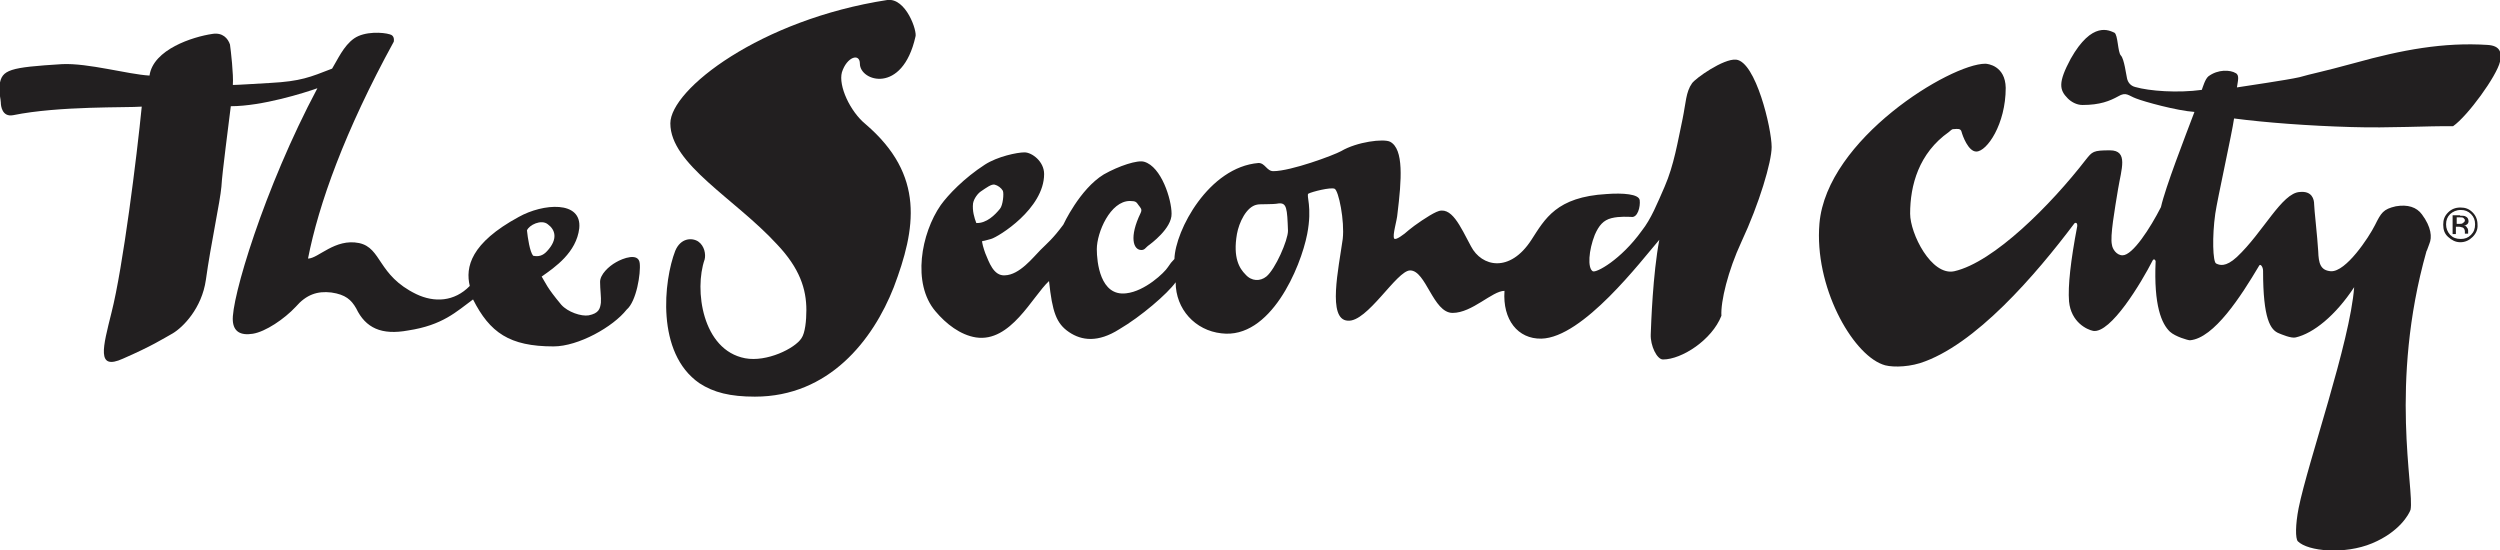
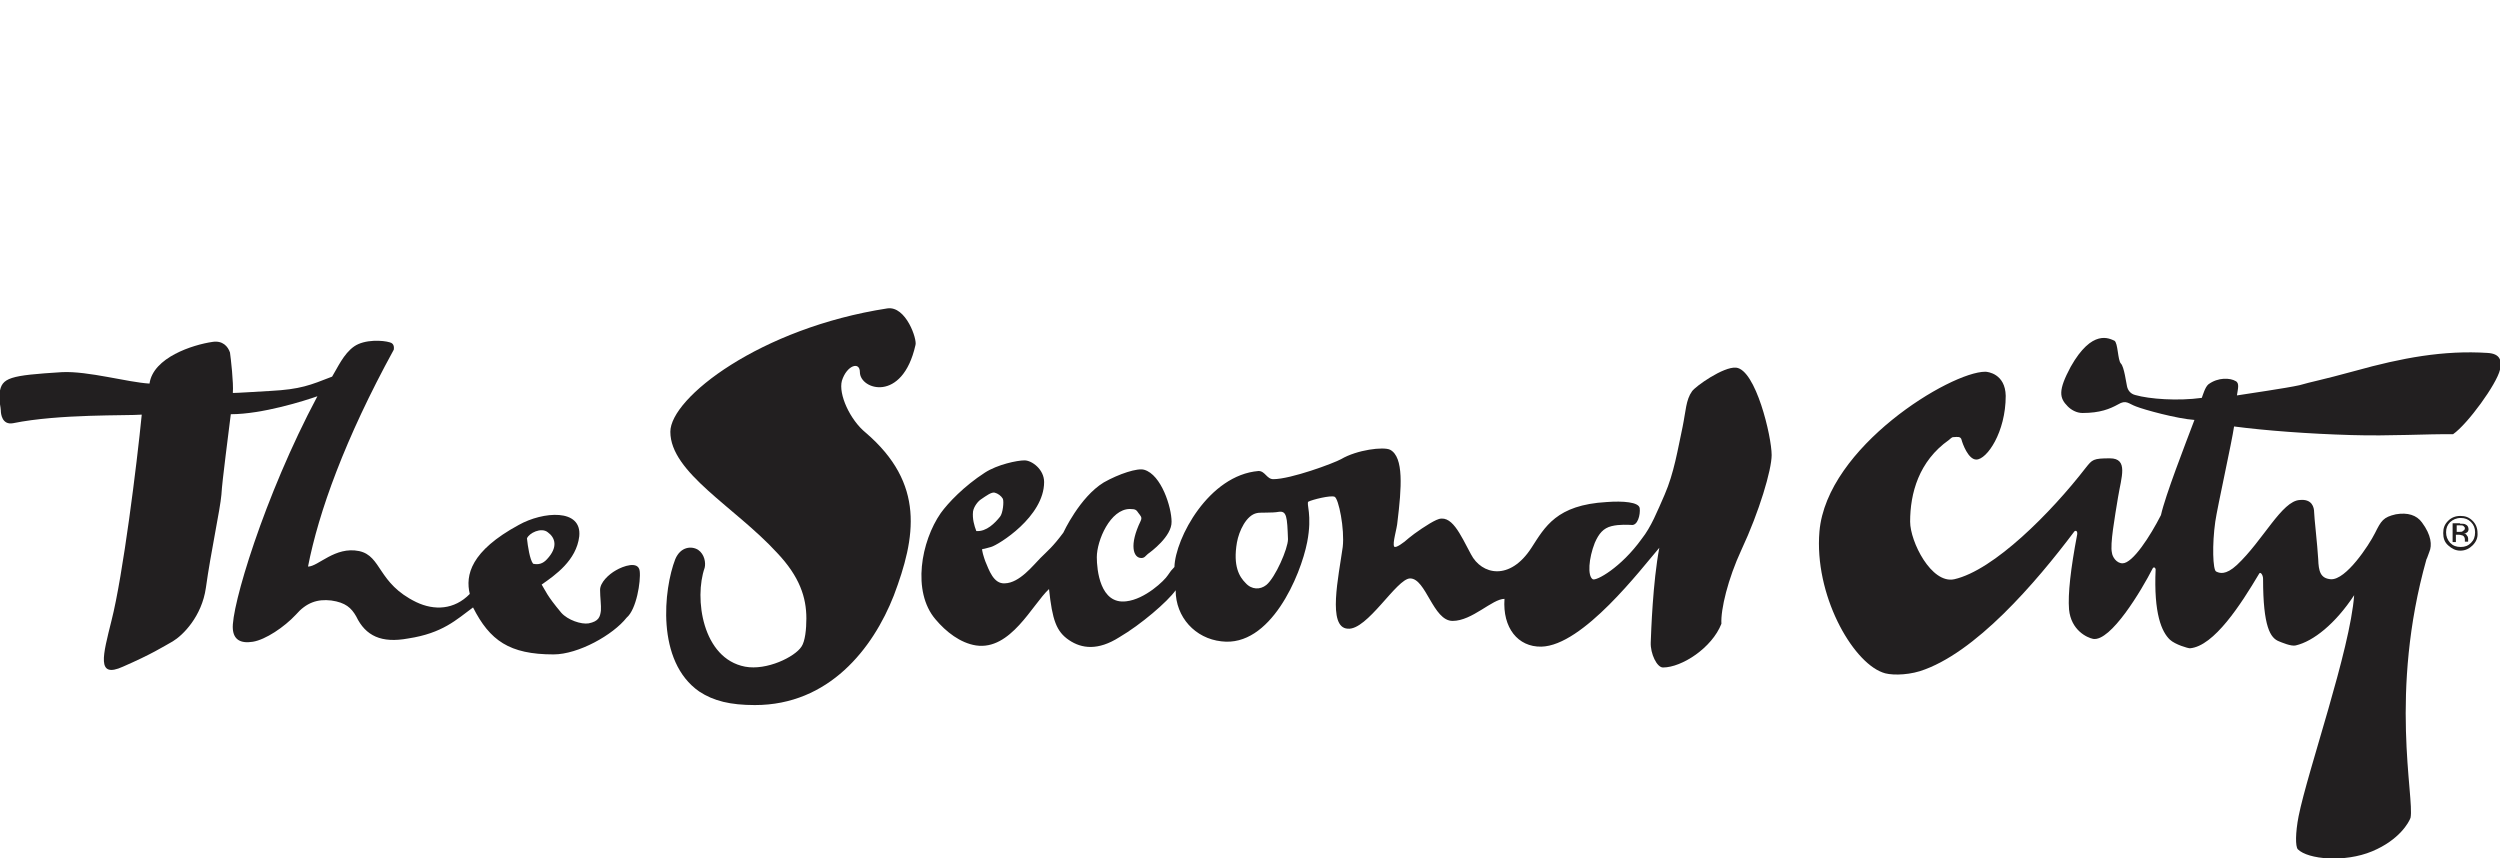
- <svg xmlns="http://www.w3.org/2000/svg" version="1.1" id="Layer_1" x="0px" y="0px" viewBox="0 328.7 612 134.5" enable-background="new 0 328.7 612 134.5" xml:space="preserve">
+ <svg xmlns="http://www.w3.org/2000/svg" version="1.1" id="Layer_1" x="0px" y="0px" viewBox="0 582 612 210" enable-background="new 0 582 612 210" xml:space="preserve">
  <g id="Layer_1_1_">
    <g>
      <g>
        <g>
-           <path fill="#221F20" d="M217.2,328.7c-31.1,4.8-53.1,21.9-53.1,30.2c0,10,15.8,18.4,26.1,29.6c5.6,5.9,7.2,11,7.2,16.1      c0,2.6-0.3,5.6-1.2,6.9c-1.6,2.5-8.5,5.9-13.8,4.9c-10.5-2-12.5-16.8-9.9-24.2c0.3-1.2,0-3.3-1.6-4.4c-1.6-1-4.3-0.8-5.6,2.3      c-2.8,7.2-4.8,25,5.9,32.4c3.5,2.3,7.6,3.3,13.6,3.3c18.1,0,28.9-13.8,34-26.8c5.4-14.3,7.7-27.4-6.9-39.9      c-3.8-3.1-6.7-9.4-5.8-12.7c1.2-3.8,4.4-4.8,4.4-2.1c0,4.3,10.4,7.6,13.6-6.6C224.6,336.4,221.8,328.1,217.2,328.7" />
+           <path fill="#221F20" d="M217.2,657.5c-31.1,4.8-53.1,21.9-53.1,30.2c0,10,15.8,18.4,26.1,29.6c5.6,5.9,7.2,11,7.2,16.1      c0,2.6-0.3,5.6-1.2,6.9c-1.6,2.5-8.5,5.9-13.8,4.9c-10.5-2-12.5-16.8-9.9-24.2c0.3-1.2,0-3.3-1.6-4.4c-1.6-1-4.3-0.8-5.6,2.3      c-2.8,7.2-4.8,25,5.9,32.4c3.5,2.3,7.6,3.3,13.6,3.3c18.1,0,28.9-13.8,34-26.8c5.4-14.3,7.7-27.4-6.9-39.9      c-3.8-3.1-6.7-9.4-5.8-12.7c1.2-3.8,4.4-4.8,4.4-2.1c0,4.3,10.4,7.6,13.6-6.6C224.6,665.2,221.8,656.8,217.2,657.5" />
        </g>
      </g>
      <g>
-         <path fill="#221F20" d="M287.5,392.1c-1.2,1.3-0.5,0.5-1.6,2c-0.8,1.3-5.6,5.9-10.2,6.4c-6.4,0.8-7.2-7.7-7.2-10.8     c0-4.1,3.3-11.8,8.1-11.8c1.5,0,1.6,0.3,2.1,1c0.5,0.7,1,1,0.5,2c-2.8,5.8-1.8,9,0.2,9c0.8,0,1-0.5,1.6-1     c0.7-0.5,5.9-4.3,5.8-7.9c0-3.5-2.5-11.5-6.7-12.7c-1.6-0.5-6.2,1-9.9,3.1c-5.9,3.6-9.9,12.3-9.9,12.3c-2.6,3.5-3.8,4.4-5.6,6.2     c-1.8,1.8-5.1,6.1-8.7,6.2c-2.8,0.2-3.9-3.3-4.8-5.4c-0.3-0.8-1-3-0.7-3c0.5,0,1.2-0.3,2.1-0.5c1.8-0.5,13-7.4,13-15.9     c0-3.1-3-5.3-4.8-5.3c-1.8,0-6.6,1-9.7,3c-5.1,3.3-9,7.4-10.8,9.9c-4.8,6.9-7.1,19.2-1.3,26c2.6,3.1,6.1,5.8,9.9,6.4     c8.5,1.3,13.8-10,17.9-13.8c0.8,7.6,1.8,10.4,4.9,12.5c3.1,2.1,7.1,2.6,12.3-0.7c5.3-3.1,11.8-8.7,13.8-11.5     c0,6.6,4.8,11.8,11.2,12.5c12,1.5,19.4-16.1,21-24.3c1.3-6.7-0.3-9.5,0.3-9.9c1-0.5,5.4-1.6,6.4-1.2s2.5,7.9,2,12.3     c-1,7.2-3.8,19.7,1.2,20c4.8,0.5,12-12.3,15.3-12.3c3.9,0,5.6,10.4,10.4,10.4c4.8,0,9.7-5.4,12.7-5.4c-0.5,7.1,3.3,11.8,9,11.7     c10.2-0.2,24.5-19.1,28.9-24.2c-1.6,8.5-2,20.5-2.1,23.2s1.5,6.1,3,6.1c4.6,0,12-4.8,14.3-10.7c-0.2-3.5,1.6-11,4.9-18.1     c4.4-9.4,7.4-19.6,7.4-23.2c0-4.6-3.9-20.9-8.7-21.4c-3.1-0.3-10,4.6-10.8,5.8c-1.5,2.1-1.5,4.8-2.3,8.7     c-1.2,5.6-2.1,11.3-4.4,16.6c-1.8,4.1-3.3,7.9-5.6,10.8c-5.1,7.1-11.2,10.4-12,9.9c-1.3-0.8-1-5.1,0.5-8.9c1-2.3,2.1-3.6,4.1-4.1     s4.3-0.3,4.8-0.3c1.6,0.3,2.3-2.5,2.1-4.1c-0.2-1.5-4.1-1.8-8.1-1.5c-12.3,0.7-15.1,6.1-18.4,11.2c-5.3,8.2-12.2,6.6-14.8,1.6     c-2.6-4.8-4.8-10.2-8.5-8.4c-1.8,0.8-5.4,3.3-6.7,4.4c-1.3,1.2-3.3,2.6-3.6,2.1c-0.5-0.8,0.7-4.4,0.8-6.1     c1-8.2,1.6-15.8-1.8-17.6c-1.6-0.8-8.1,0-12,2.3c-1.8,1-12.3,4.9-16.6,4.9c-1.6,0-2-2-3.6-2C295.9,369.6,287.7,385.1,287.5,392.1      M239,383.3c-0.5-1.3-1-3-0.8-4.8c0.2-1.2,1.2-2.5,2-3c1.2-0.8,2.5-1.8,3.3-1.6c0.8,0.2,1.6,0.8,2,1.5c0.3,0.7,0,3.6-0.7,4.4     C243.6,381.3,241.5,383.4,239,383.3z M315.3,385.2c0,2.3-3.1,9.4-5.3,11.2c-1.5,1.2-3.6,1.2-5.1-0.5c-1.5-1.5-3.1-4.1-2.1-9.9     c0.5-2.8,2.3-6.7,4.9-7.2c0.7-0.2,3.8,0,5.3-0.3C315,378.3,315.1,379.7,315.3,385.2z" />
+         <path fill="#221F20" d="M287.5,720.8c-1.2,1.3-0.5,0.5-1.6,2c-0.8,1.3-5.6,5.9-10.2,6.4c-6.4,0.8-7.2-7.7-7.2-10.8     c0-4.1,3.3-11.8,8.1-11.8c1.5,0,1.6,0.3,2.1,1s1,1,0.5,2c-2.8,5.8-1.8,9,0.2,9c0.8,0,1-0.5,1.6-1c0.7-0.5,5.9-4.3,5.8-7.9     c0-3.5-2.5-11.5-6.7-12.7c-1.6-0.5-6.2,1-9.9,3.1c-5.9,3.6-9.9,12.3-9.9,12.3c-2.6,3.5-3.8,4.4-5.6,6.2c-1.8,1.8-5.1,6.1-8.7,6.2     c-2.8,0.2-3.9-3.3-4.8-5.4c-0.3-0.8-1-3-0.7-3c0.5,0,1.2-0.3,2.1-0.5c1.8-0.5,13-7.4,13-15.9c0-3.1-3-5.3-4.8-5.3s-6.6,1-9.7,3     c-5.1,3.3-9,7.4-10.8,9.9c-4.8,6.9-7.1,19.2-1.3,26c2.6,3.1,6.1,5.8,9.9,6.4c8.5,1.3,13.8-10,17.9-13.8     c0.8,7.6,1.8,10.4,4.9,12.5s7.1,2.6,12.3-0.7c5.3-3.1,11.8-8.7,13.8-11.5c0,6.6,4.8,11.8,11.2,12.5c12,1.5,19.4-16.1,21-24.3     c1.3-6.7-0.3-9.5,0.3-9.9c1-0.5,5.4-1.6,6.4-1.2c1,0.4,2.5,7.9,2,12.3c-1,7.2-3.8,19.7,1.2,20c4.8,0.5,12-12.3,15.3-12.3     c3.9,0,5.6,10.4,10.4,10.4s9.7-5.4,12.7-5.4c-0.5,7.1,3.3,11.8,9,11.7c10.2-0.2,24.5-19.1,28.9-24.2c-1.6,8.5-2,20.5-2.1,23.2     c-0.1,2.7,1.5,6.1,3,6.1c4.6,0,12-4.8,14.3-10.7c-0.2-3.5,1.6-11,4.9-18.1c4.4-9.4,7.4-19.6,7.4-23.2c0-4.6-3.9-20.9-8.7-21.4     c-3.1-0.3-10,4.6-10.8,5.8c-1.5,2.1-1.5,4.8-2.3,8.7c-1.2,5.6-2.1,11.3-4.4,16.6c-1.8,4.1-3.3,7.9-5.6,10.8     c-5.1,7.1-11.2,10.4-12,9.9c-1.3-0.8-1-5.1,0.5-8.9c1-2.3,2.1-3.6,4.1-4.1s4.3-0.3,4.8-0.3c1.6,0.3,2.3-2.5,2.1-4.1     c-0.2-1.5-4.1-1.8-8.1-1.5c-12.3,0.7-15.1,6.1-18.4,11.2c-5.3,8.2-12.2,6.6-14.8,1.6c-2.6-4.8-4.8-10.2-8.5-8.4     c-1.8,0.8-5.4,3.3-6.7,4.4c-1.3,1.2-3.3,2.6-3.6,2.1c-0.5-0.8,0.7-4.4,0.8-6.1c1-8.2,1.6-15.8-1.8-17.6c-1.6-0.8-8.1,0-12,2.3     c-1.8,1-12.3,4.9-16.6,4.9c-1.6,0-2-2-3.6-2C295.9,698.3,287.7,713.8,287.5,720.8 M239,712c-0.5-1.3-1-3-0.8-4.8     c0.2-1.2,1.2-2.5,2-3c1.2-0.8,2.5-1.8,3.3-1.6c0.8,0.2,1.6,0.8,2,1.5c0.3,0.7,0,3.6-0.7,4.4C243.6,710,241.5,712.2,239,712z      M315.3,714c0,2.3-3.1,9.4-5.3,11.2c-1.5,1.2-3.6,1.2-5.1-0.5c-1.5-1.5-3.1-4.1-2.1-9.9c0.5-2.8,2.3-6.7,4.9-7.2     c0.7-0.2,3.8,0,5.3-0.3C315,707,315.1,708.5,315.3,714z" />
      </g>
      <g>
        <g>
-           <path fill="#221F20" d="M486,344.3c-8.5,0-38.8,18.4-40.6,39.1c-1.3,15.4,7.9,31.7,15.4,34.5c1.6,0.7,5.6,0.8,9.2-0.3      c13.5-4.3,28.4-21.7,37.8-34.2c0.3-0.3,0.8-0.2,0.7,0.7c-1.6,8.4-2.3,14.6-2,18.4c0.5,5.1,4.4,6.9,5.9,7.2      c4.3,0.7,11.8-11.8,14.6-17.3c0.2-0.3,0.5-0.3,0.7,0.2c-0.5,11,1.5,15.4,3.5,17.3c1.3,1.2,4.4,2.1,4.9,2.1      c5.9-0.5,12.5-10.8,16.9-18.2c0.3-0.7,1,0.2,1,1.2c0,11.8,1.8,14.5,3.9,15.3c0.5,0.2,3,1.3,4.1,1c4.3-1,9.7-5.3,14.3-12.3      c-1,13.5-11.3,42.7-13.6,54.1c-0.8,4.1-0.8,7.4-0.2,8.1c2.5,2.5,11.5,3.3,18.2,0.5c6.7-2.8,9-7.1,9.4-8.2      c1-4.9-5.3-30.7,3.9-63.3c0.2-0.3,0.3-0.8,0.7-1.8c0.7-1.6,0.5-4.1-1.8-7.2c-1.3-1.8-3.5-2.5-6.4-2c-3.1,0.7-3.6,1.6-5.1,4.6      c-1.5,3-7.1,11.5-10.8,11.3c-2.6-0.2-3-2-3.1-4.9c-0.2-3.5-1-10.4-1-11.5c0-1.2-0.5-3.3-3.5-3c-4.4,0.2-9,9.9-15.4,15.9      c-2.8,2.6-4.3,2-5.1,1.6s-1-6.6-0.2-12.2c0.5-3.5,4.1-19.7,4.6-23.3c7.6,1,18.2,1.8,28.6,2.1c9.7,0.3,18.7-0.3,25-0.2      c3.6-2.5,10.7-12.3,11.5-15.8c0.5-2.3,0-3.9-3-4.1c-10.8-0.7-21,1.2-32.5,4.4c-8.4,2.3-10.5,2.6-13.6,3.5      c-3.1,0.7-12.8,2.1-15.3,2.5c0.2-1.5,0.7-3-0.3-3.5c-1.3-0.8-4.3-1-6.7,0.8c-0.8,0.7-1.3,2.5-1.6,3.3      c-5.9,0.8-12.8,0.3-16.3-0.7c-1.2-0.3-1.8-1.2-2-2.1c-0.2-0.8-0.7-4.8-1.5-5.6s-0.7-5.1-1.6-5.6c-1.2-0.5-5.4-3-10.7,6.4      c-3.1,5.8-2.8,7.6-0.7,9.7c0.8,0.8,2.1,1.6,3.6,1.6c4.3,0,6.7-1,8.7-2.1c2-1.2,2.5-0.2,4.4,0.5c2,0.8,10,3,14.3,3.3      c-2.3,6.1-7.1,18.4-8.2,23.3c-2.6,5.1-6.9,11.8-9.4,11.8c-1.5,0-2.5-1.6-2.6-2.6c-0.5-2,0.7-8.7,1.5-13.6s2.6-9.5-2-9.5      c-4.1,0-4.3,0.3-5.9,2.3c-8.5,11-22.5,25.1-32.2,27.3c-5.6,1.2-10.8-9.2-10.8-14.1c0-6.9,2.1-14.8,9.5-20      c0.8-0.7,0.8-0.7,1.3-0.7s1.6-0.3,1.8,0.7c0.2,0.8,1.6,4.8,3.6,4.8c2.6,0,7.2-6.7,7.2-15.6C490.9,344.8,486.6,344.3,486,344.3" />
+           <path fill="#221F20" d="M486,673c-8.5,0-38.8,18.4-40.6,39.1c-1.3,15.4,7.9,31.7,15.4,34.5c1.6,0.7,5.6,0.8,9.2-0.3      c13.5-4.3,28.4-21.7,37.8-34.2c0.3-0.3,0.8-0.2,0.7,0.7c-1.6,8.4-2.3,14.6-2,18.4c0.5,5.1,4.4,6.9,5.9,7.2      c4.3,0.7,11.8-11.8,14.6-17.3c0.2-0.3,0.5-0.3,0.7,0.2c-0.5,11,1.5,15.4,3.5,17.3c1.3,1.2,4.4,2.1,4.9,2.1      c5.9-0.5,12.5-10.8,16.9-18.2c0.3-0.7,1,0.2,1,1.2c0,11.8,1.8,14.5,3.9,15.3c0.5,0.2,3,1.3,4.1,1c4.3-1,9.7-5.3,14.3-12.3      c-1,13.5-11.3,42.7-13.6,54.1c-0.8,4.1-0.8,7.4-0.2,8.1c2.5,2.5,11.5,3.3,18.2,0.5c6.7-2.8,9-7.1,9.4-8.2      c1-4.9-5.3-30.7,3.9-63.3c0.2-0.3,0.3-0.8,0.7-1.8c0.7-1.6,0.5-4.1-1.8-7.2c-1.3-1.8-3.5-2.5-6.4-2c-3.1,0.7-3.6,1.6-5.1,4.6      s-7.1,11.5-10.8,11.3c-2.6-0.2-3-2-3.1-4.9c-0.2-3.5-1-10.4-1-11.5c0-1.2-0.5-3.3-3.5-3c-4.4,0.2-9,9.9-15.4,15.9      c-2.8,2.6-4.3,2-5.1,1.6c-0.8-0.4-1-6.6-0.2-12.2c0.5-3.5,4.1-19.7,4.6-23.3c7.6,1,18.2,1.8,28.6,2.1c9.7,0.3,18.7-0.3,25-0.2      c3.6-2.5,10.7-12.3,11.5-15.8c0.5-2.3,0-3.9-3-4.1c-10.8-0.7-21,1.2-32.5,4.4c-8.4,2.3-10.5,2.6-13.6,3.5      c-3.1,0.7-12.8,2.1-15.3,2.5c0.2-1.5,0.7-3-0.3-3.5c-1.3-0.8-4.3-1-6.7,0.8c-0.8,0.7-1.3,2.5-1.6,3.3      c-5.9,0.8-12.8,0.3-16.3-0.7c-1.2-0.3-1.8-1.2-2-2.1c-0.2-0.8-0.7-4.8-1.5-5.6s-0.7-5.1-1.6-5.6c-1.2-0.5-5.4-3-10.7,6.4      c-3.1,5.8-2.8,7.6-0.7,9.7c0.8,0.8,2.1,1.6,3.6,1.6c4.3,0,6.7-1,8.7-2.1c2-1.2,2.5-0.2,4.4,0.5c2,0.8,10,3,14.3,3.3      c-2.3,6.1-7.1,18.4-8.2,23.3c-2.6,5.1-6.9,11.8-9.4,11.8c-1.5,0-2.5-1.6-2.6-2.6c-0.5-2,0.7-8.7,1.5-13.6s2.6-9.5-2-9.5      c-4.1,0-4.3,0.3-5.9,2.3c-8.5,11-22.5,25.1-32.2,27.3c-5.6,1.2-10.8-9.2-10.8-14.1c0-6.9,2.1-14.8,9.5-20      c0.8-0.7,0.8-0.7,1.3-0.7s1.6-0.3,1.8,0.7c0.2,0.8,1.6,4.8,3.6,4.8c2.6,0,7.2-6.7,7.2-15.6C490.9,673.5,486.6,673,486,673" />
        </g>
        <g>
-           <path fill="#221F20" d="M156.6,393.1c-0.3-2.6-4.1-1.2-5.8-0.2c-1.8,1-3.9,3-3.9,4.8s0.3,3.8,0.2,5.1c-0.2,1.5-0.5,2.6-3,3.1      c-1.8,0.3-5.1-0.8-6.7-2.6c-3.6-4.3-3.8-5.3-4.8-6.9c3.3-2.3,8.5-5.9,9.2-11.8c0.7-6.9-8.9-6.1-14.8-2.8      c-11.8,6.4-13.1,12.3-12,16.9c-3.8,3.9-8.7,4.1-13.1,2c-9.5-4.6-8.4-11.3-14-12.5c-5.9-1.2-10,3.8-12.5,3.8      c2.6-13.3,9-31.2,21-53.1c0-0.2,0.3-1.5-1-1.8c-1.6-0.5-6.1-0.8-8.7,1c-2.6,1.8-4.1,5.3-5.4,7.4c-5.4,2.1-7.7,3.1-15.1,3.5      c-3.6,0.2-8.1,0.5-9.2,0.5c0.2-2.5-0.5-8.5-0.7-9.9c-0.5-1.5-1.8-3-4.3-2.6c-4.8,0.7-14.5,3.8-15.4,10.2      c-5.3-0.3-15-3.1-21.4-2.8c-12.8,0.8-14.8,1.3-15.3,5.1c-0.2,2,0.3,3.5,0.3,4.3s0.3,3.6,3,3.1c11.3-2.3,27.9-1.8,31.5-2.1      c-1.2,12.2-4.6,39.4-7.4,50.4c-2.1,8.5-3.8,14.3,2.8,11.3c7.1-3.1,9.7-4.8,12.2-6.2c2.5-1.5,7.1-6.1,8.1-13.1      c1.2-8.7,3.5-19.2,3.8-22.8c0.2-3.6,1.8-15.4,2.3-19.7c7.7,0,18.1-3.3,21.2-4.4c-13.1,24.6-21.2,51.9-20.7,57      c0.2,2.5,1.8,3.6,4.9,3.1c3.1-0.5,7.7-3.6,10.5-6.6c2.6-3,5.3-3.9,8.7-3.5c3.5,0.5,4.9,1.8,6.1,3.9c2.3,4.8,6.2,6.6,12.7,5.4      c8.5-1.3,11.8-4.6,15.9-7.6c4.1,8.1,8.9,11.5,19.7,11.5c6.1,0,14.6-4.8,17.9-9C155.8,402.5,156.9,395.6,156.6,393.1       M130.5,391.3c-0.8-1-1.3-4.3-1.5-6.2c0.5-1.3,3.5-2.8,5.1-1.5c1.8,1.3,2.6,3.6-0.2,6.6C132.9,391.3,131.8,391.6,130.5,391.3z" />
+           <path fill="#221F20" d="M156.6,721.8c-0.3-2.6-4.1-1.2-5.8-0.2c-1.8,1-3.9,3-3.9,4.8c0,1.8,0.3,3.8,0.2,5.1      c-0.2,1.5-0.5,2.6-3,3.1c-1.8,0.3-5.1-0.8-6.7-2.6c-3.6-4.3-3.8-5.3-4.8-6.9c3.3-2.3,8.5-5.9,9.2-11.8c0.7-6.9-8.9-6.1-14.8-2.8      c-11.8,6.4-13.1,12.3-12,16.9c-3.8,3.9-8.7,4.1-13.1,2c-9.5-4.6-8.4-11.3-14-12.5c-5.9-1.2-10,3.8-12.5,3.8      c2.6-13.3,9-31.2,21-53.1c0-0.2,0.3-1.5-1-1.8c-1.6-0.5-6.1-0.8-8.7,1c-2.6,1.8-4.1,5.3-5.4,7.4c-5.4,2.1-7.7,3.1-15.1,3.5      c-3.6,0.2-8.1,0.5-9.2,0.5c0.2-2.5-0.5-8.5-0.7-9.9c-0.5-1.5-1.8-3-4.3-2.6c-4.8,0.7-14.5,3.8-15.4,10.2      c-5.3-0.3-15-3.1-21.4-2.8c-12.8,0.8-14.8,1.3-15.3,5.1c-0.2,2,0.3,3.5,0.3,4.3c0,0.8,0.3,3.6,3,3.1c11.3-2.3,27.9-1.8,31.5-2.1      c-1.2,12.2-4.6,39.4-7.4,50.4c-2.1,8.5-3.8,14.3,2.8,11.3c7.1-3.1,9.7-4.8,12.2-6.2c2.5-1.5,7.1-6.1,8.1-13.1      c1.2-8.7,3.5-19.2,3.8-22.8c0.2-3.6,1.8-15.4,2.3-19.7c7.7,0,18.1-3.3,21.2-4.4c-13.1,24.6-21.2,51.9-20.7,57      c0.2,2.5,1.8,3.6,4.9,3.1s7.7-3.6,10.5-6.6c2.6-3,5.3-3.9,8.7-3.5c3.5,0.5,4.9,1.8,6.1,3.9c2.3,4.8,6.2,6.6,12.7,5.4      c8.5-1.3,11.8-4.6,15.9-7.6c4.1,8.1,8.9,11.5,19.7,11.5c6.1,0,14.6-4.8,17.9-9C155.8,731.2,156.9,724.3,156.6,721.8 M130.5,720      c-0.8-1-1.3-4.3-1.5-6.2c0.5-1.3,3.5-2.8,5.1-1.5c1.8,1.3,2.6,3.6-0.2,6.6C132.9,720,131.8,720.3,130.5,720z" />
        </g>
      </g>
      <g>
-         <path fill="#221F20" d="M605.3,386.7c-0.8,0.8-1.8,1.3-3,1.3c-1.2,0-2.1-0.5-3-1.3s-1.2-1.8-1.2-3c0-1.2,0.3-2.1,1.2-3     c0.8-0.8,1.8-1.2,3-1.2c1.2,0,2.1,0.3,3,1.2c0.8,0.8,1.2,1.8,1.2,3C606.6,384.9,606.1,385.9,605.3,386.7 M599.8,381.1     c-0.7,0.7-1,1.5-1,2.5s0.3,1.8,1,2.6c0.7,0.7,1.5,1,2.6,1c1,0,1.8-0.3,2.5-1c0.7-0.7,1-1.5,1-2.6c0-1-0.3-1.8-1-2.5     c-0.7-0.7-1.5-1-2.5-1C601.3,380.1,600.5,380.5,599.8,381.1z M602.3,381.5c0.5,0,1,0,1.3,0.2c0.5,0.2,0.7,0.7,0.7,1.2     c0,0.3-0.2,0.7-0.5,0.8c-0.2,0.2-0.3,0.2-0.7,0.2c0.3,0,0.7,0.2,0.8,0.5c0.2,0.2,0.3,0.5,0.3,0.7v0.3c0,0.2,0,0.2,0,0.3     c0,0.2,0,0.2,0,0.2l0,0h-0.8l0,0l0,0v-0.2v-0.3c0-0.5-0.2-0.8-0.5-1c-0.2,0-0.5-0.2-1-0.2h-0.7v1.8h-0.8v-4.6h1.8V381.5z      M603.1,382.1c-0.2-0.2-0.5-0.2-1-0.2h-0.7v1.6h0.7c0.3,0,0.7,0,0.8-0.2c0.3-0.2,0.5-0.3,0.5-0.7     C603.5,382.6,603.3,382.3,603.1,382.1z" />
+         <path fill="#221F20" d="M605.3,715.5c-0.8,0.8-1.8,1.3-3,1.3s-2.1-0.5-3-1.3s-1.2-1.8-1.2-3s0.3-2.1,1.2-3c0.8-0.8,1.8-1.2,3-1.2     s2.1,0.3,3,1.2c0.8,0.8,1.2,1.8,1.2,3C606.6,713.7,606.1,714.7,605.3,715.5 M599.8,709.8c-0.7,0.7-1,1.5-1,2.5s0.3,1.8,1,2.6     c0.7,0.7,1.5,1,2.6,1c1,0,1.8-0.3,2.5-1s1-1.5,1-2.6c0-1-0.3-1.8-1-2.5c-0.7-0.7-1.5-1-2.5-1     C601.3,708.8,600.5,709.2,599.8,709.8z M602.3,710.2c0.5,0,1,0,1.3,0.2c0.5,0.2,0.7,0.7,0.7,1.2c0,0.3-0.2,0.7-0.5,0.8     c-0.2,0.2-0.3,0.2-0.7,0.2c0.3,0,0.7,0.2,0.8,0.5c0.2,0.2,0.3,0.5,0.3,0.7v0.3c0,0.2,0,0.2,0,0.3c0,0.2,0,0.2,0,0.2l0,0h-0.8l0,0     l0,0v-0.2v-0.3c0-0.5-0.2-0.8-0.5-1c-0.2,0-0.5-0.2-1-0.2h-0.7v1.8h-0.8v-4.6h1.8v0.1H602.3z M603.1,710.8     c-0.2-0.2-0.5-0.2-1-0.2h-0.7v1.6h0.7c0.3,0,0.7,0,0.8-0.2c0.3-0.2,0.5-0.3,0.5-0.7C603.5,711.3,603.3,711,603.1,710.8z" />
      </g>
    </g>
  </g>
  <g id="Layer_3">
</g>
</svg>
